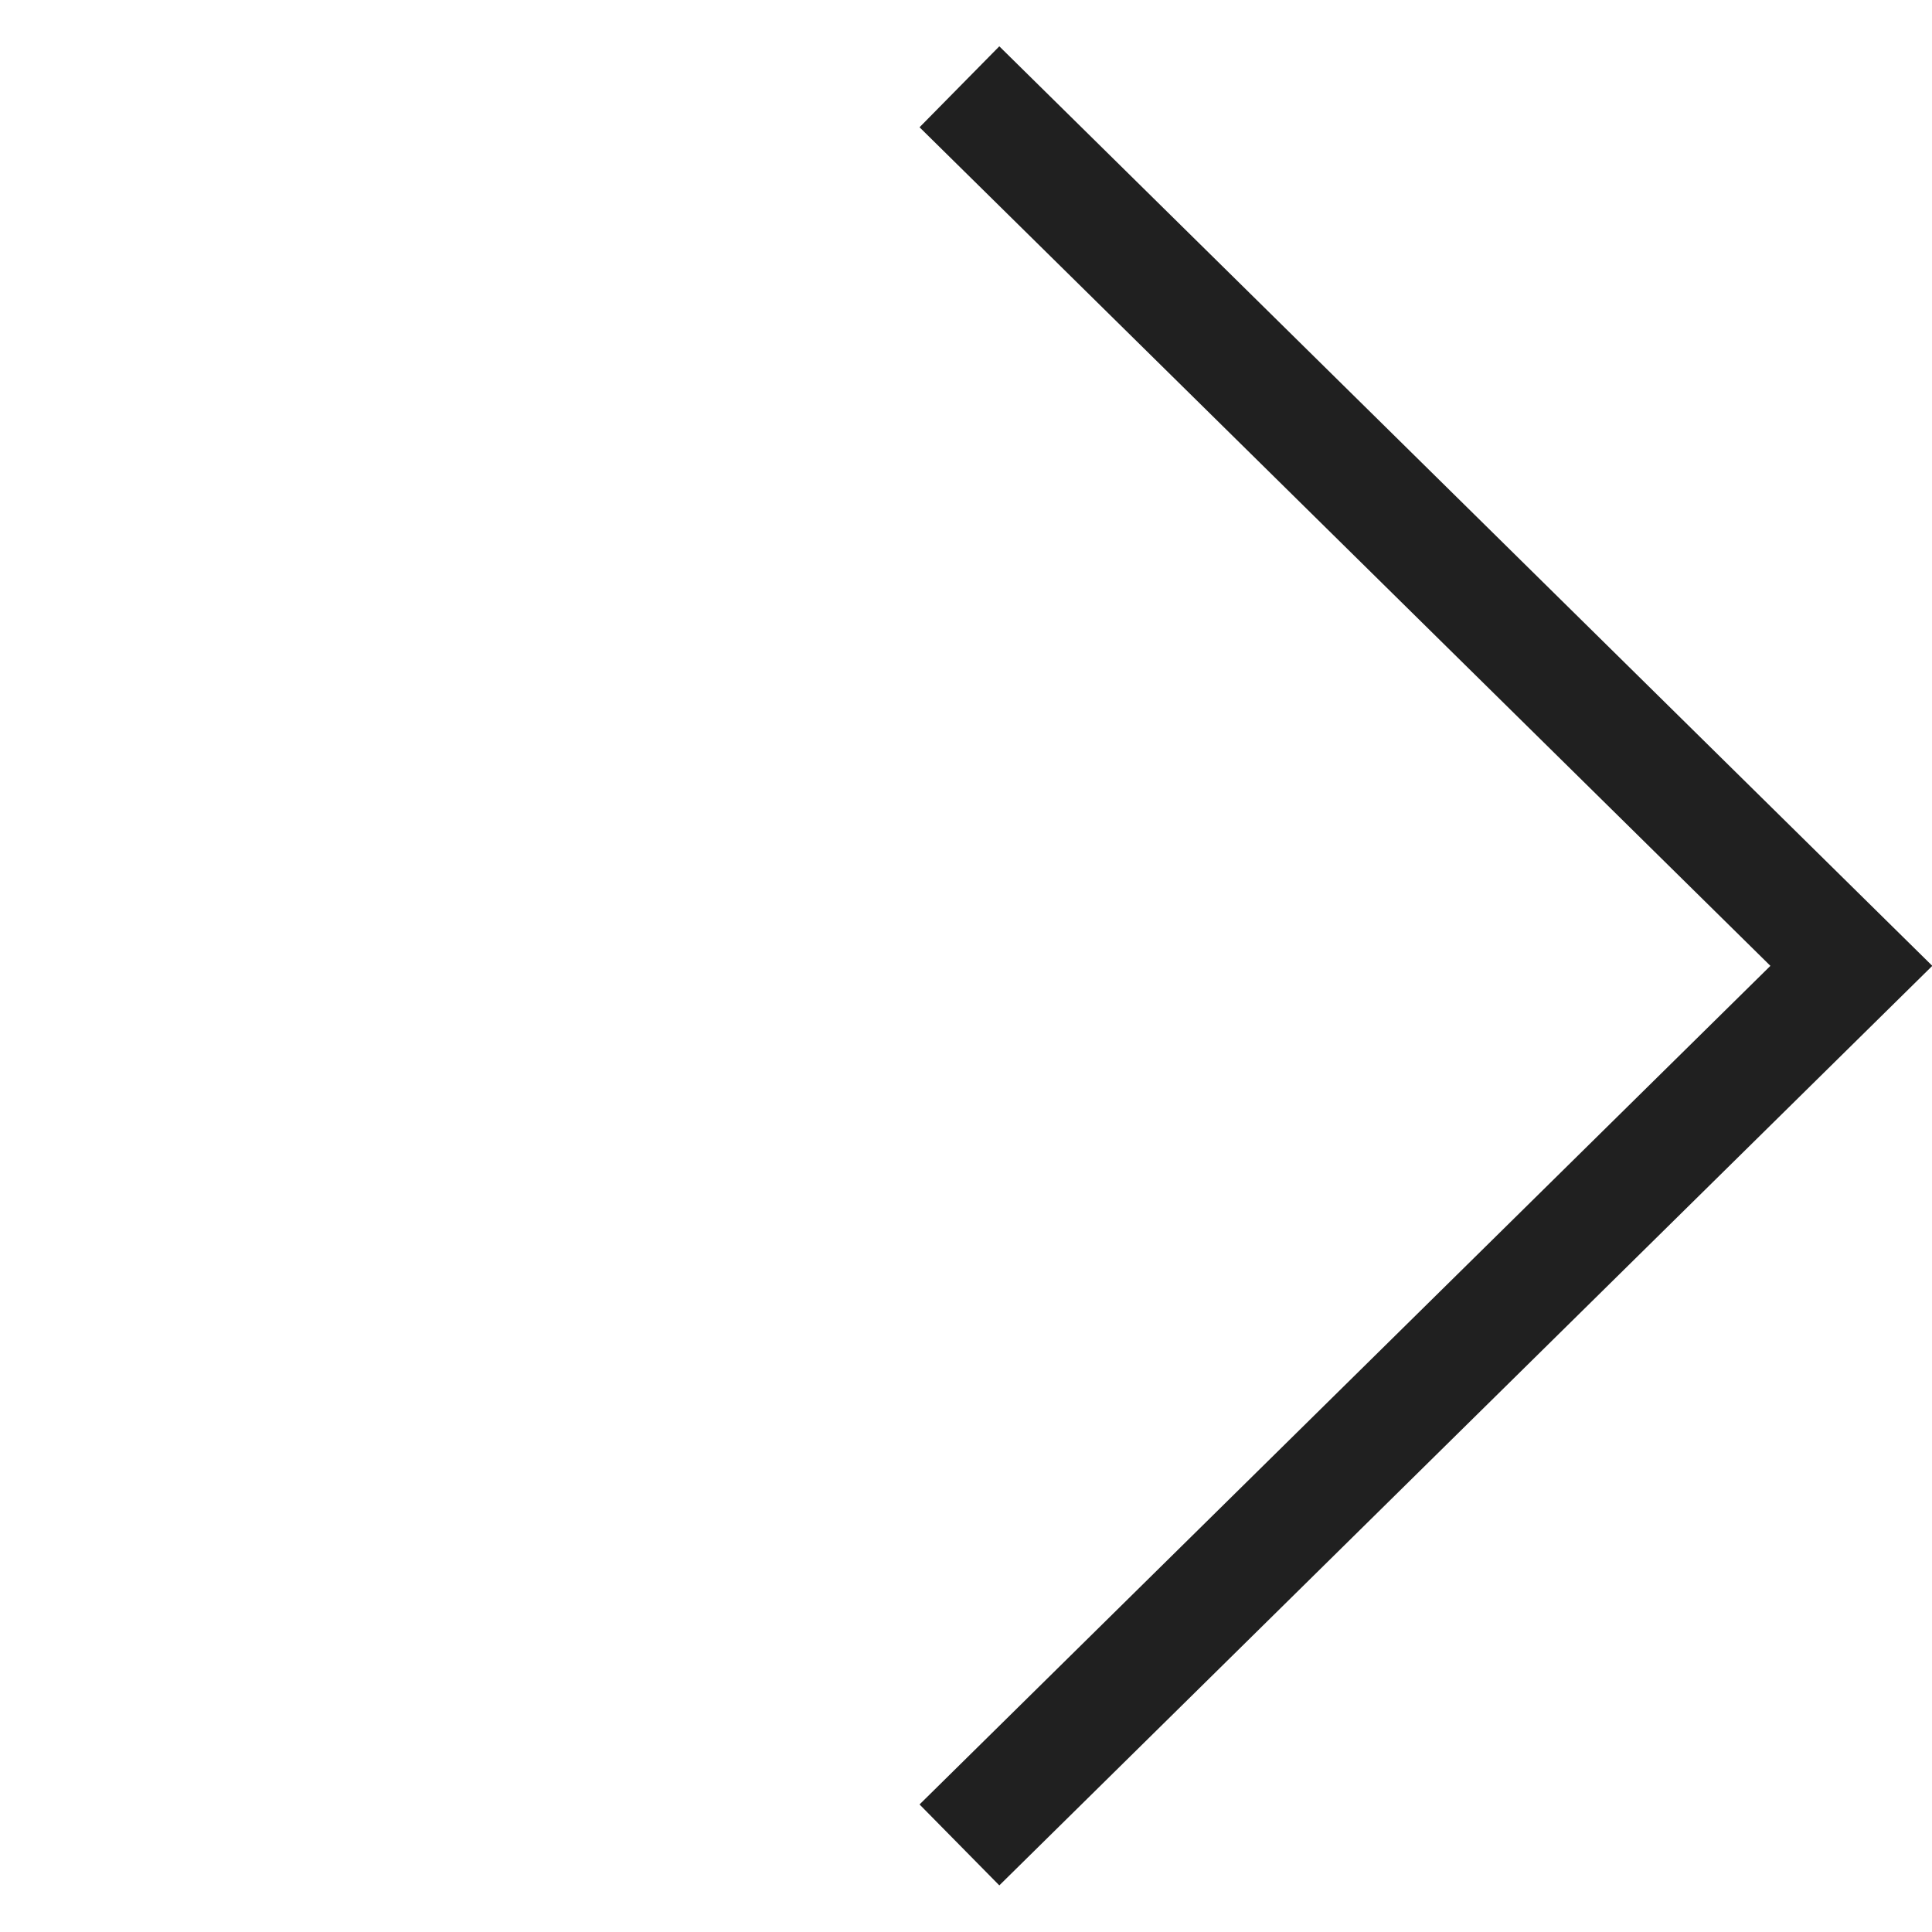
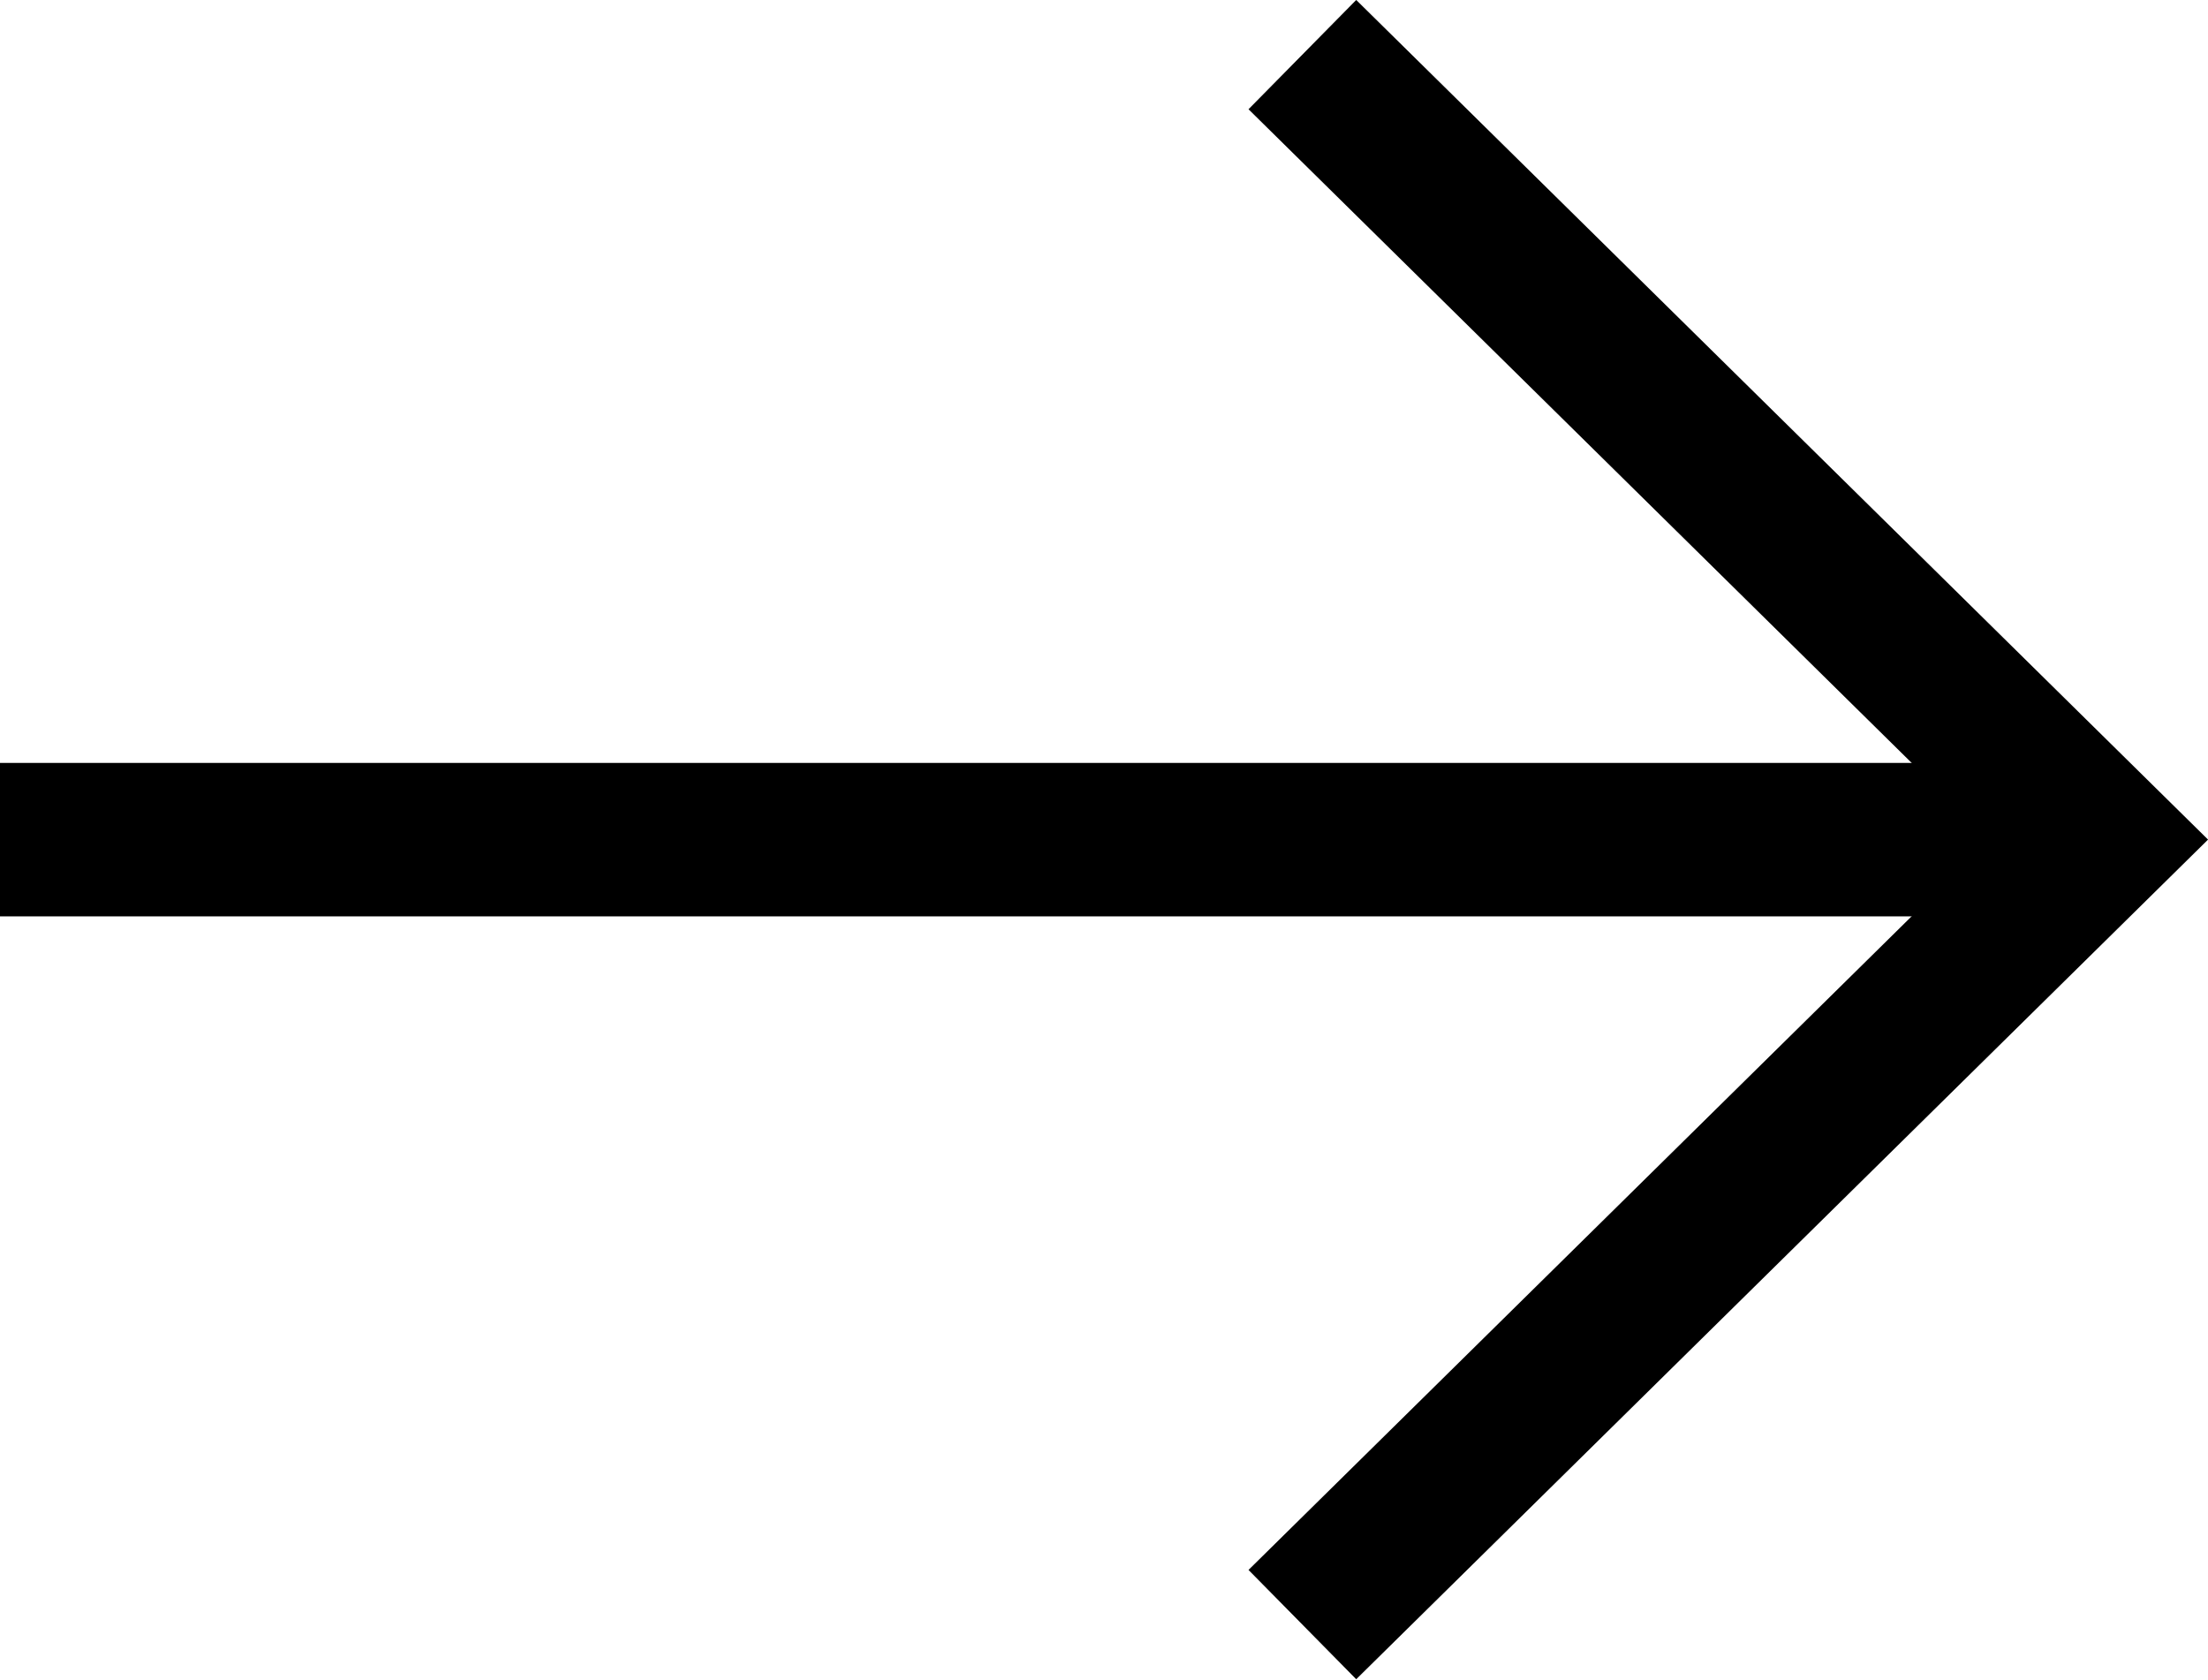
- <svg xmlns="http://www.w3.org/2000/svg" width="17px" height="17px" viewBox="0 0 17 17" version="1.1">
-   <path d="M-3.10292e-13 0.08L11.019 7.77976e-14L10.939 11.019" transform="matrix(0.7071068 0.7071067 -0.7071067 0.7071068 8.498779 0.7070923)" id="Path_20-9" fill="none" stroke="#202020" stroke-width="1" />
+ <svg xmlns="http://www.w3.org/2000/svg" width="21.759" height="16.546" viewBox="0 0 21.759 16.546" version="1.1" id="svg863">
+   <defs id="defs867" />
+   <g id="Group_29-5" transform="rotate(-90,8.124155,8.164905)" style="stroke:#000000;stroke-width:1.512;stroke-miterlimit:4;stroke-dasharray:none;stroke-opacity:1">
+     <path d="M 0.944,0 V 20.892" transform="translate(7.071222,0.04075)" id="Path_19-9" style="fill:none;stroke:#000000;stroke-width:1.512;stroke-miterlimit:4;stroke-dasharray:none;stroke-opacity:1" />
+     <path d="M 0,0.08 11.019,0 10.939,11.019" transform="rotate(135,5.225544,9.739659)" id="Path_20-9" style="fill:none;stroke:#000000;stroke-width:1.512;stroke-miterlimit:4;stroke-dasharray:none;stroke-opacity:1" />
+   </g>
</svg>
